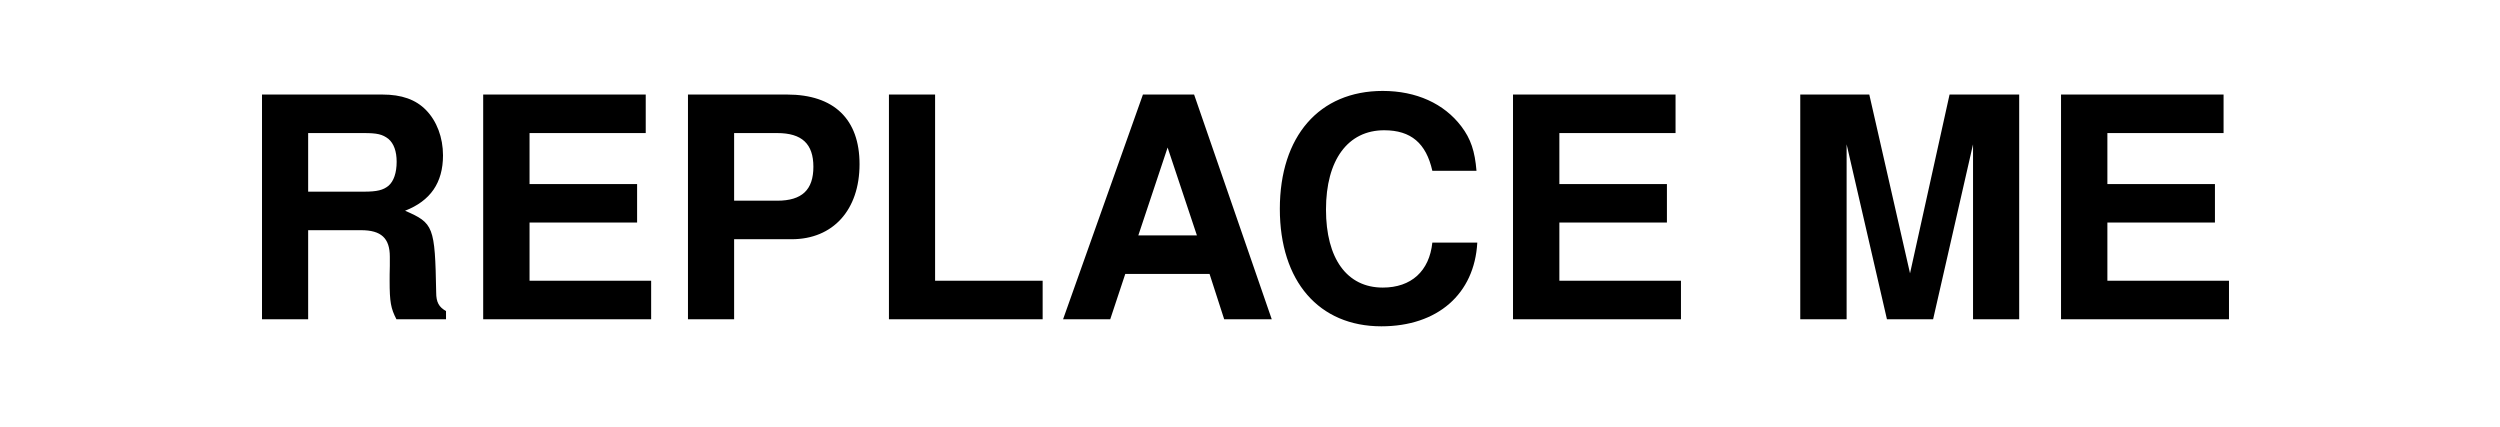
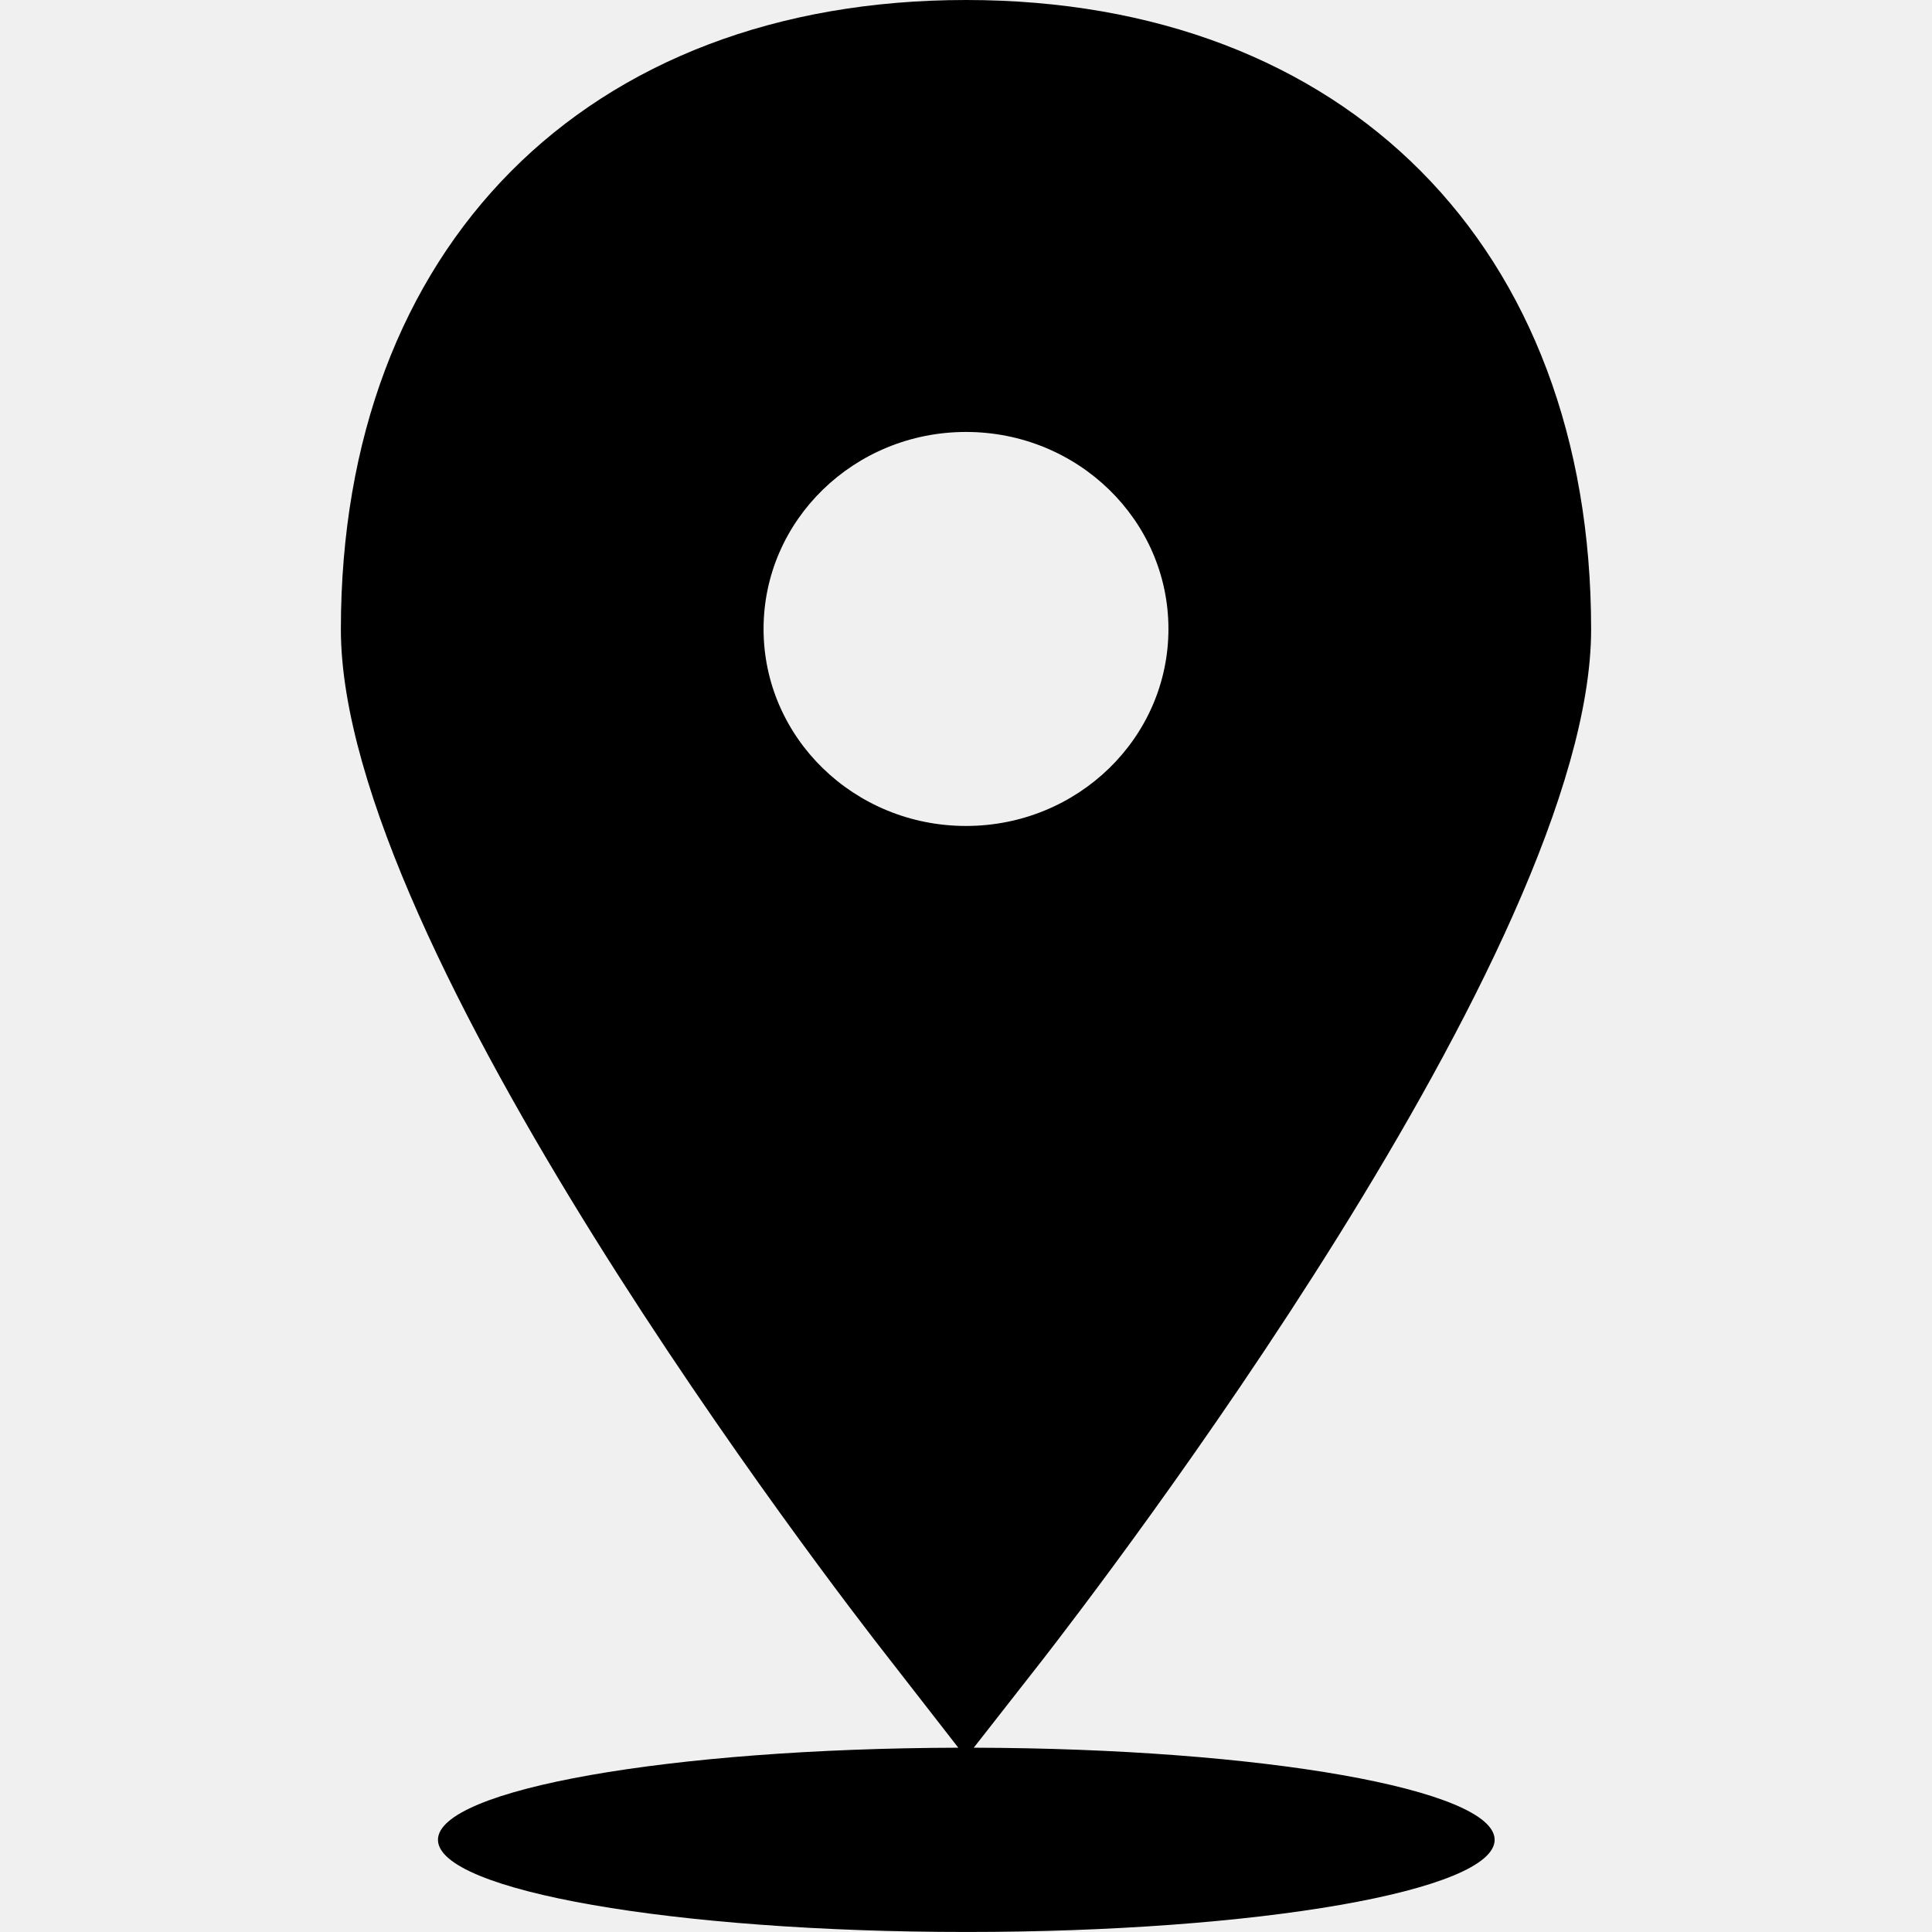
- <svg xmlns="http://www.w3.org/2000/svg" width="457" height="78">
-   <g>
-     <rect fill="#fff" id="canvas_background" height="80" width="459" y="-1" x="-1" />
-     <g display="none" overflow="visible" y="0" x="0" height="100%" width="100%" id="canvasGrid">
-       <rect fill="url(#gridpattern)" stroke-width="0" y="0" x="0" height="100%" width="100%" />
-     </g>
-   </g>
-   <g>
-     <text stroke="#000" transform="matrix(2.347637,0,0,2.347637,-187.0069,-235.8773) " font-weight="bold" xml:space="preserve" text-anchor="start" font-family="Helvetica, Arial, sans-serif" font-size="24" id="svg_2" y="125.336" x="98.137" stroke-width="0" fill="#000000">REPLACE ME</text>
+ <svg xmlns="http://www.w3.org/2000/svg" enable-background="new 0 0 64 64" version="1.1" viewBox="0 0 64 64" xml:space="preserve">
+   <g id="Glyph">
+     <path d="M52.708,20.849C52.708,8.185,44.584,0,32,0S11.292,8.185,11.292,20.849c0,10.556,16.311,31.747,18.175,34.118l2.278,2.928   c-9.542,0.025-17.237,1.38-17.237,3.051c0,1.686,7.836,3.053,17.502,3.053s17.502-1.367,17.502-3.053   c0-1.672-7.704-3.028-17.255-3.051l2.292-2.928C36.396,52.581,52.708,31.39,52.708,20.849z M25.294,20.835   c0-3.604,3.002-6.526,6.706-6.526c3.704,0,6.706,2.922,6.706,6.526S35.704,27.361,32,27.361   C28.296,27.361,25.294,24.439,25.294,20.835z" />
  </g>
</svg>
